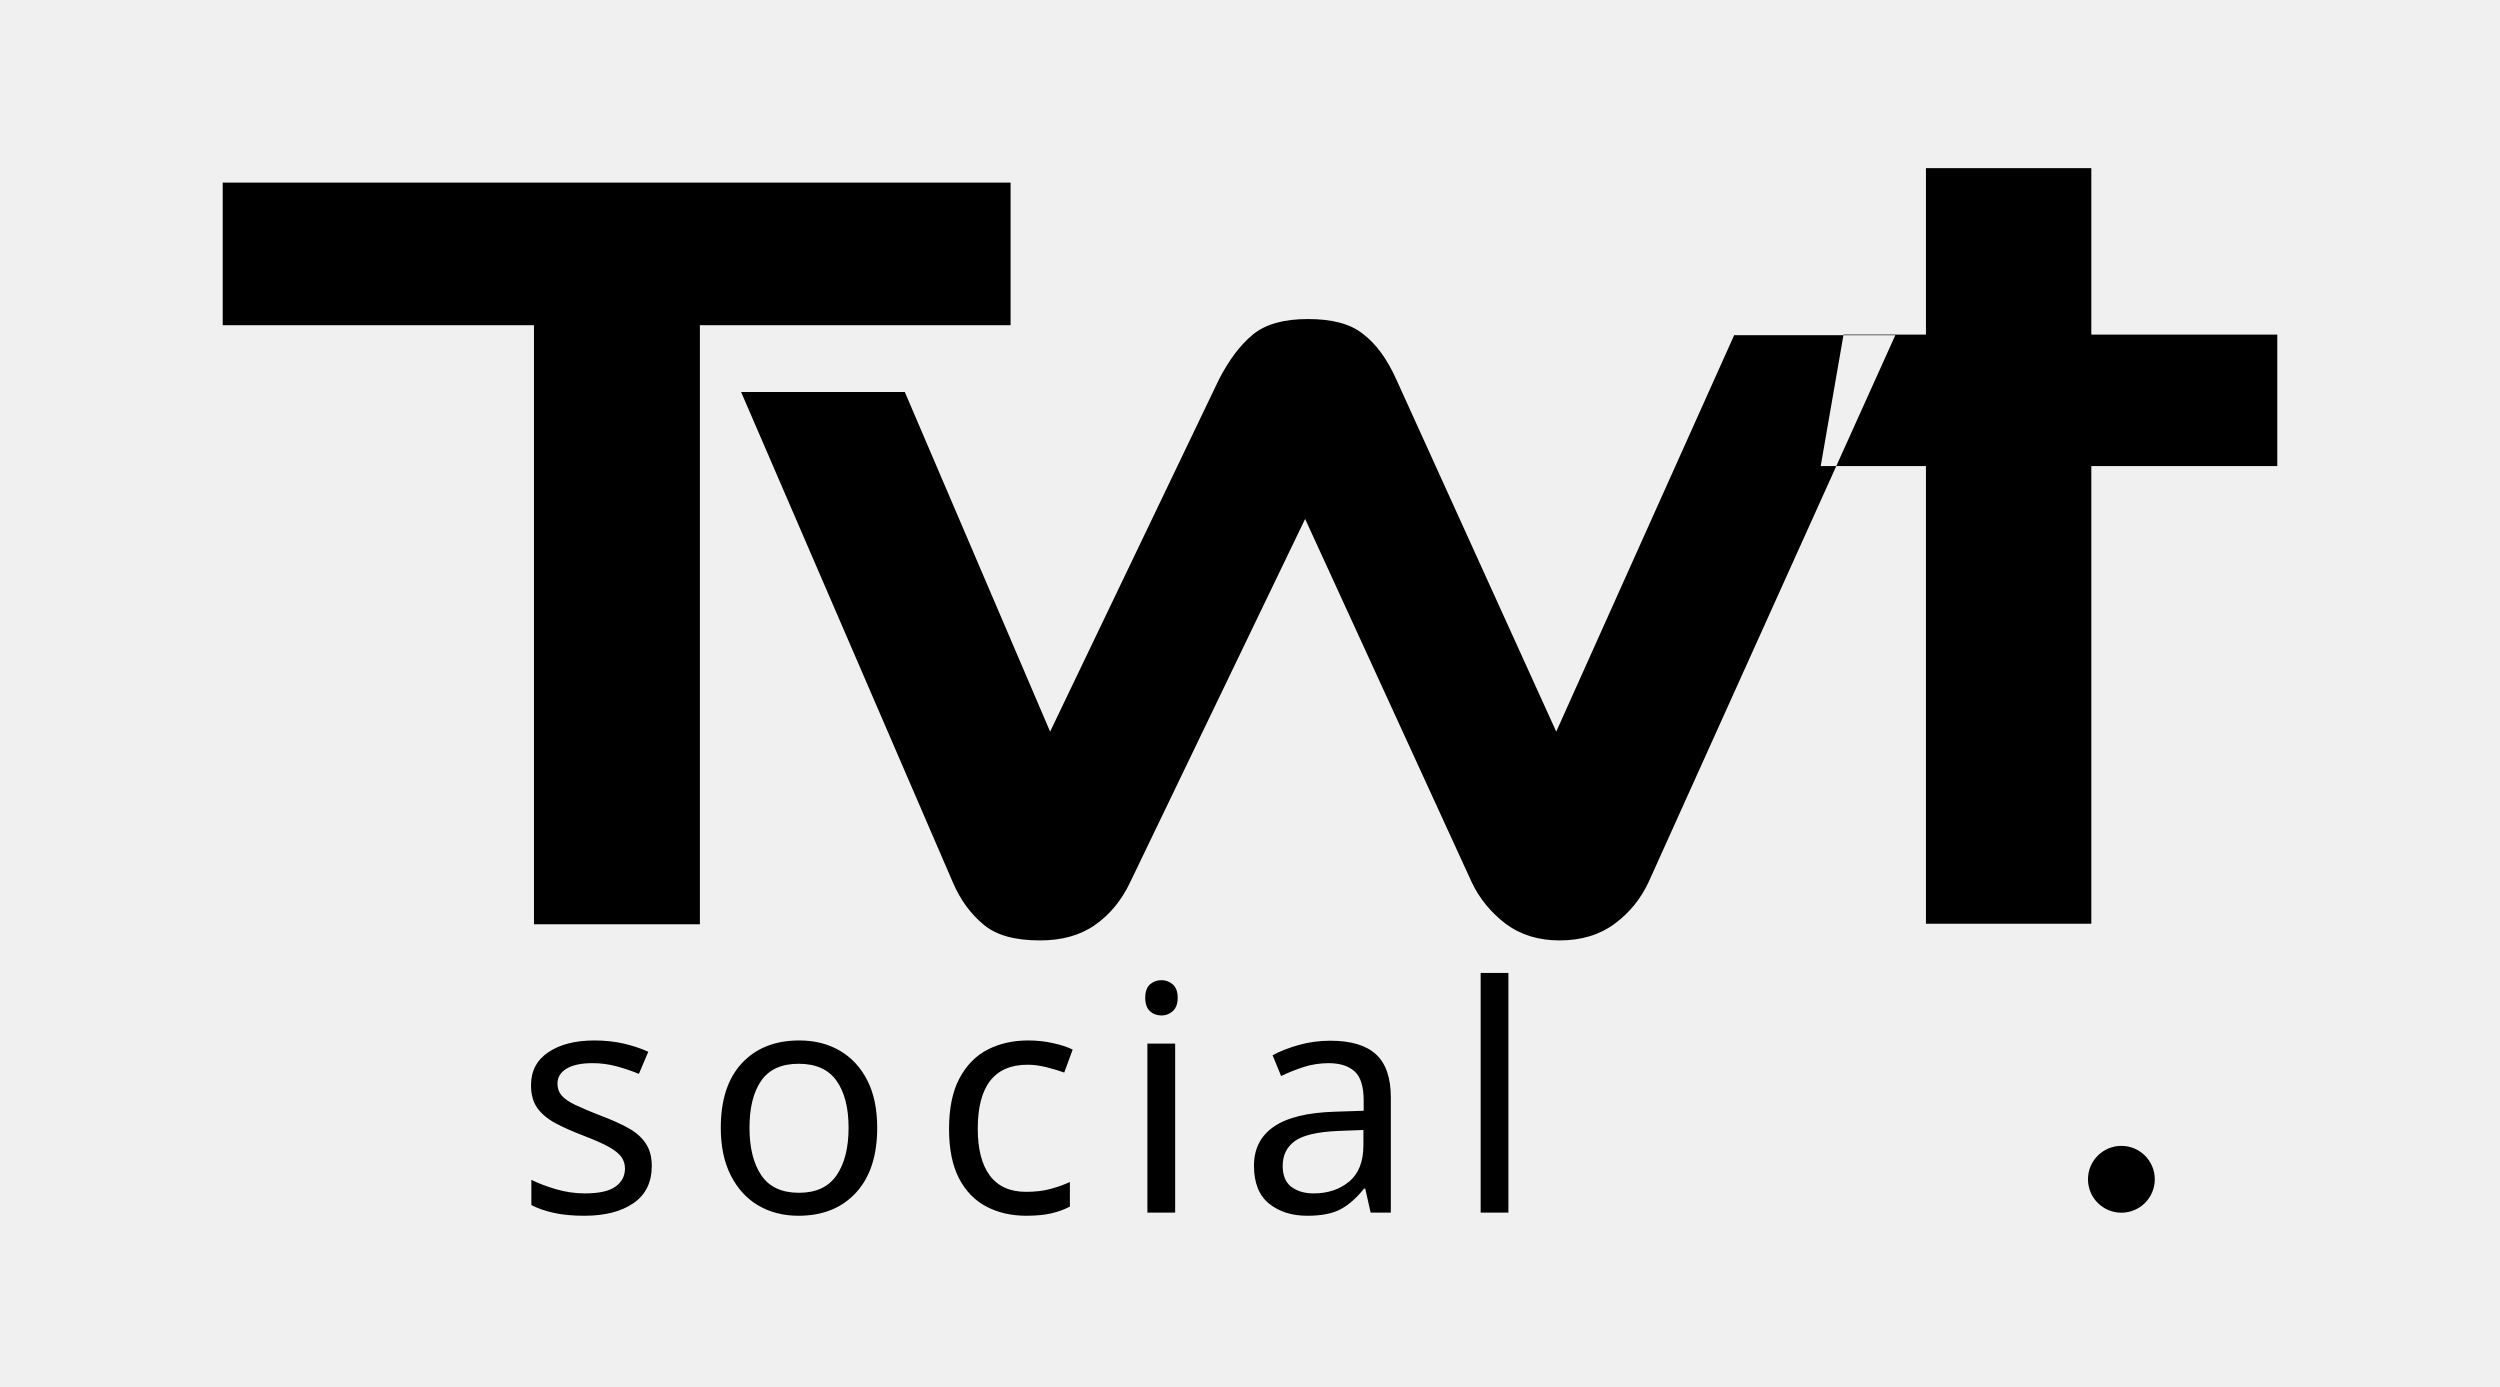
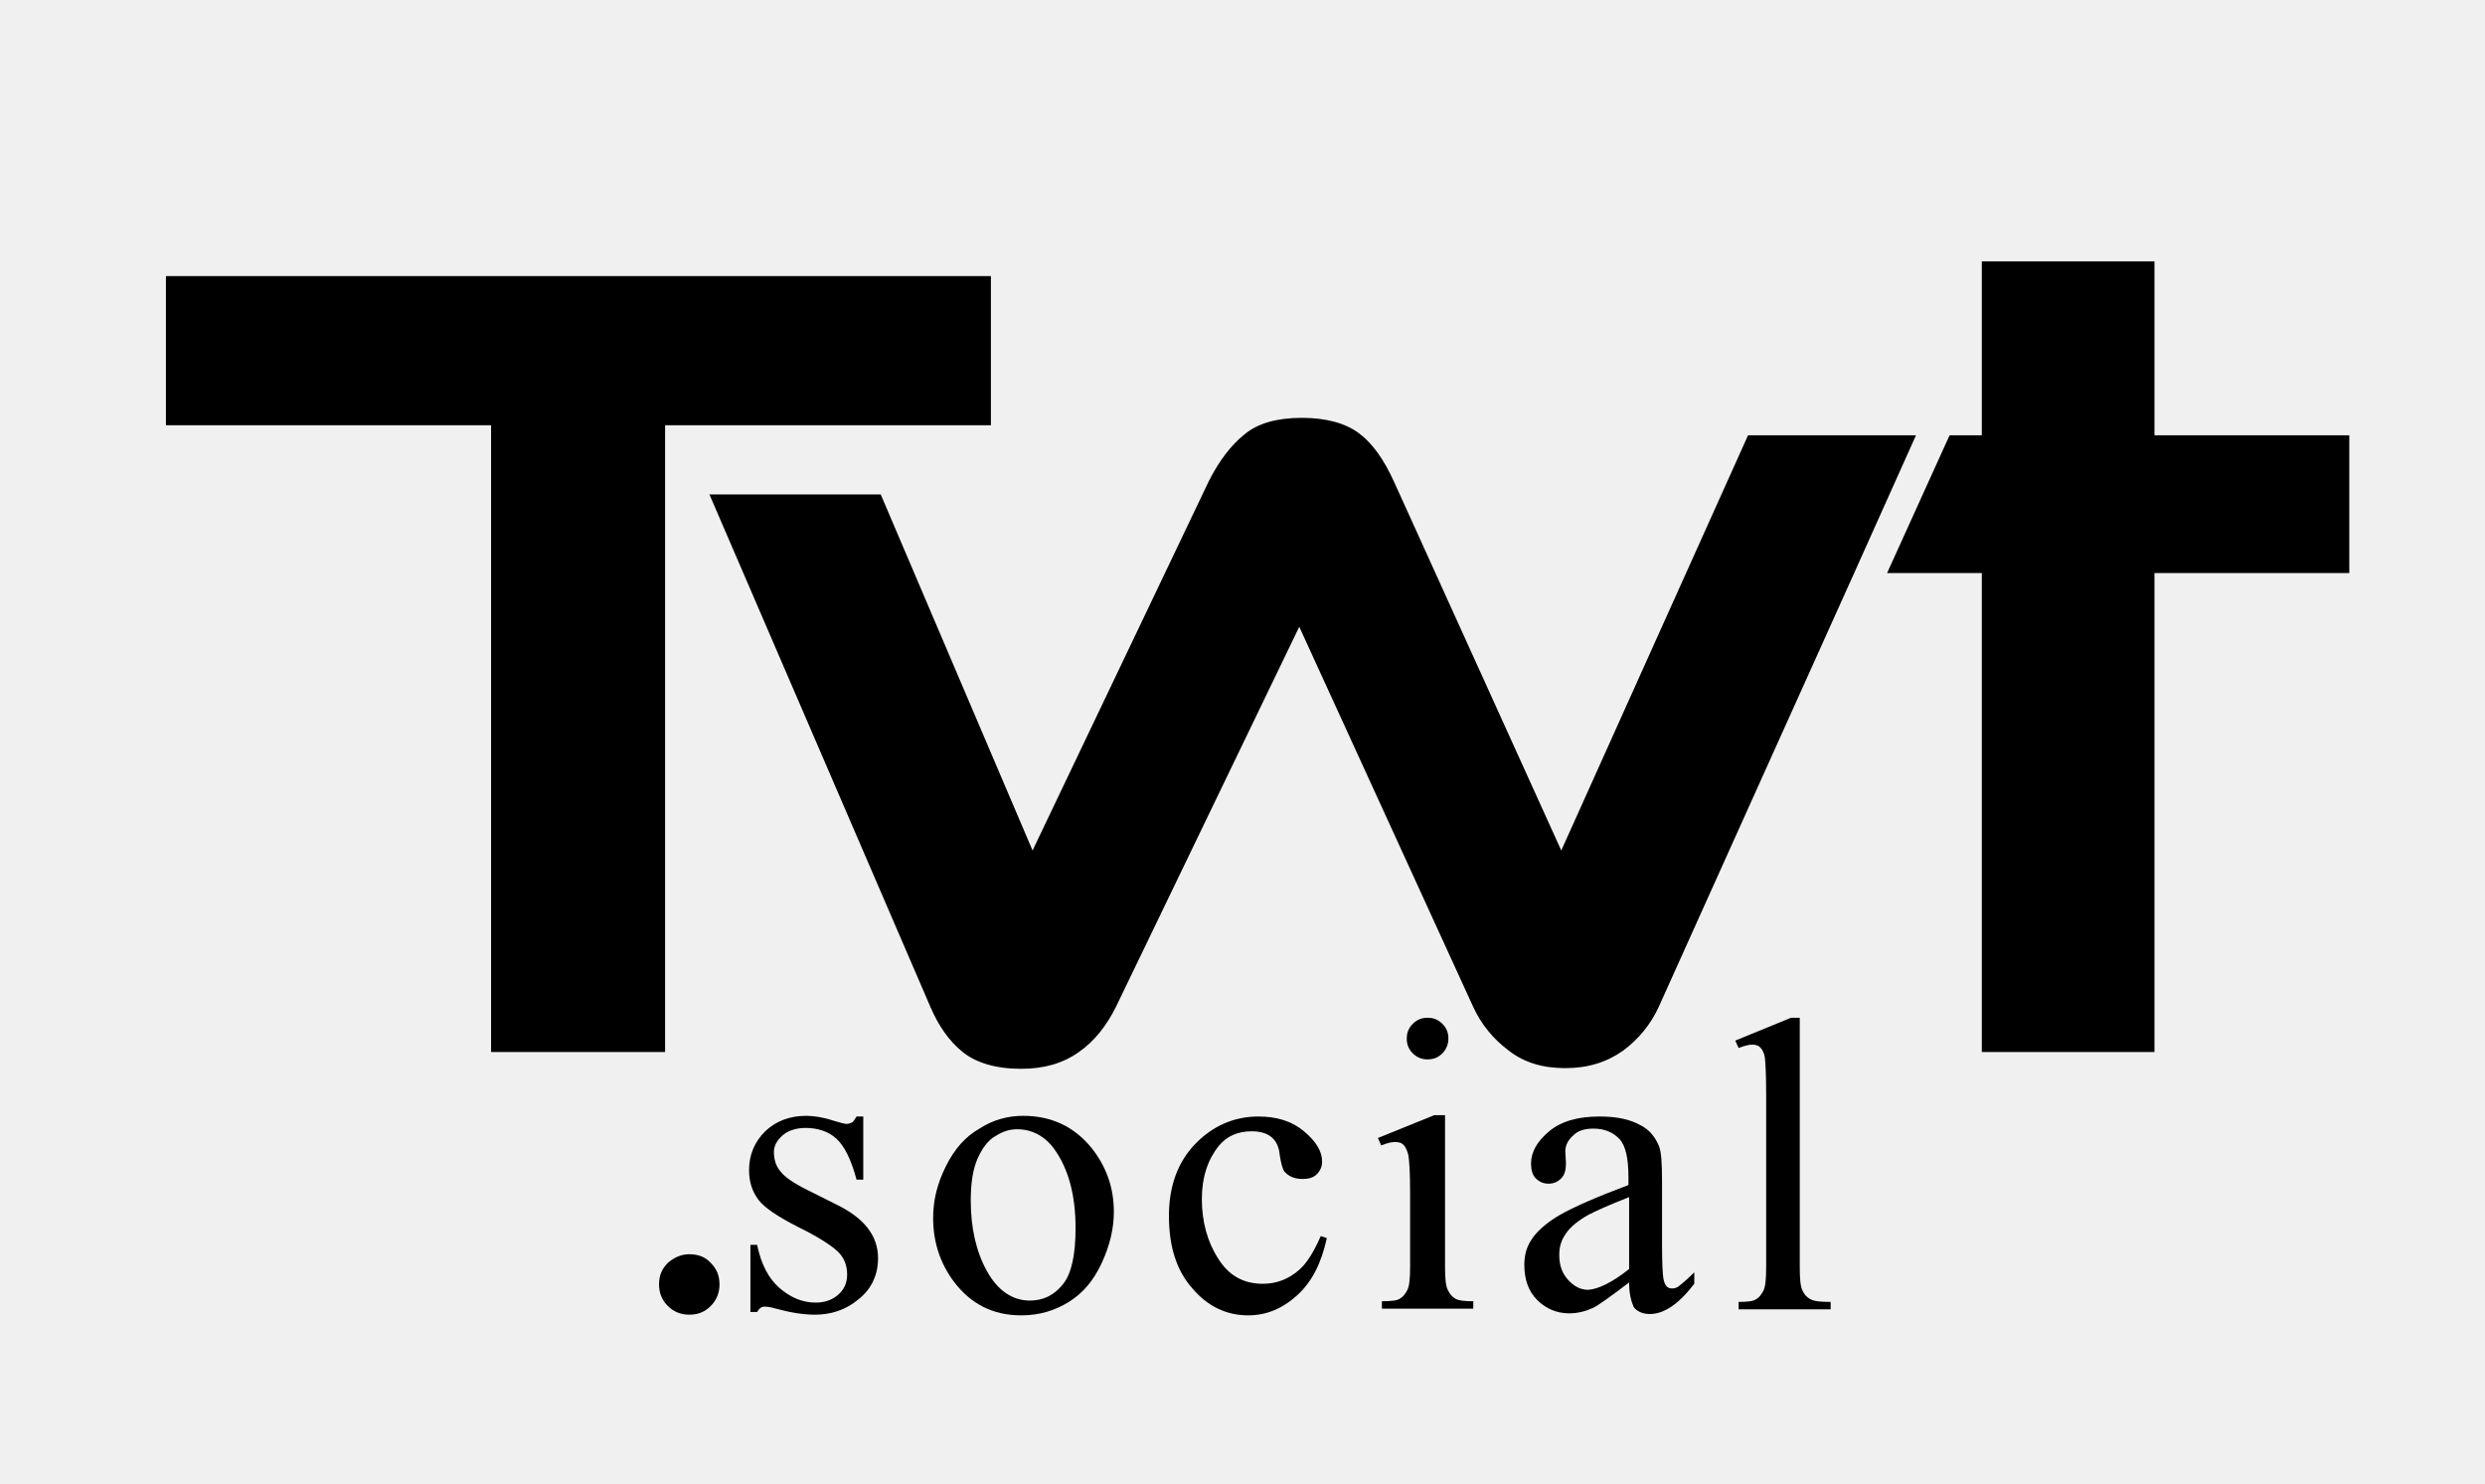
- <svg xmlns="http://www.w3.org/2000/svg" aria-hidden="true" focusable="false" role="img" viewBox="0 0 449 249.1" style="enable-background:new 0 0 449 249.1;" height="3.5rem">
-   <style type="text/css">.st0{fill:#FFFFFF;} .st1{fill:none;stroke:#231F20;stroke-width:4;stroke-miterlimit:10;} .st2{opacity:0.34;} .st3{font-family:'NeuropoliticalRg-Regular';} .st4{font-size:56.645px;} .st5{letter-spacing:-4;}</style>
-   <path fill="currentColor" d="M95.9,165.9V58.4H40V32.8h141.5v25.6h-55.8v107.6H95.9z M311.5,60.1l-32,71.3l-28.7-63.2c-1.7-3.8-3.7-6.5-6.1-8.3c-2.3-1.8-5.6-2.6-9.8-2.6c-4.3,0-7.6,0.9-9.9,2.8 c-2.3,1.9-4.3,4.6-6.1,8.1l-30.3,63.2l-26.1-61h-29.4l38,88c1.4,3.3,3.3,5.8,5.6,7.7c2.3,1.9,5.6,2.8,10.1,2.8 c3.9,0,7.2-0.9,9.9-2.8c2.7-1.9,4.8-4.5,6.3-7.7l31.4-65.2l29.9,65.2c1.4,3,3.5,5.5,6.1,7.5c2.7,2,5.9,3,9.7,3c3.9,0,7.2-1,9.9-3 c2.7-2,4.7-4.5,6.1-7.5l44.3-98.2H311.5z M345.9,165.9V83.7H327l4.1-23.6h14.8V30.2h29.7v29.9H409v23.6h-33.4v82.2H345.9z" />
-   <text fill="currentColor" transform="matrix(1 0 0 1 92.4794 217.7874)" class="st3 st4 st5">s o c i a l</text>
-   <circle fill="currentColor" cx="381" cy="211.8" r="6" />
+ <svg xmlns="http://www.w3.org/2000/svg" enable-background="new 0 0 369.9 220.9" viewBox="0 0 369.9 220.9">
+   <path d="m73.1 156.6v-93.3h-48.4v-22.2h122.8v22.2h-48.5v93.3z" />
+   <path d="m320.7 64.8v-25.9h-25.7v25.9h-4.8l-9.3 20.5h14.1v71.3h25.7v-71.3h29v-20.5z" />
+   <path d="m277.2 64.8h-17l-27.8 61.8-24.9-54.9c-1.5-3.3-3.2-5.7-5.2-7.2s-4.9-2.3-8.5-2.3c-3.7 0-6.6.8-8.6 2.5-2 1.6-3.8 4-5.3 7l-26.2 54.9-22.6-53h-25.5l32.9 76.3c1.2 2.8 2.8 5.1 4.8 6.7s4.9 2.5 8.7 2.5c3.4 0 6.2-.8 8.6-2.5 2.3-1.6 4.1-3.9 5.5-6.7l27.3-56.6 25.9 56.6c1.2 2.6 3 4.8 5.3 6.5 2.3 1.8 5.1 2.6 8.4 2.6 3.4 0 6.2-.9 8.6-2.6 2.3-1.7 4.1-3.9 5.3-6.5l29.1-64.6 9.2-20.5z" />
+   <path d="m128.5 166.1v9.5h-1c-.8-3-1.8-5-3-6.1s-2.8-1.6-4.6-1.6c-1.4 0-2.6.4-3.4 1.1-.9.8-1.3 1.6-1.3 2.5 0 1.1.3 2.1 1 2.9.6.8 1.9 1.7 3.9 2.7l4.4 2.2c4.1 2 6.2 4.6 6.2 8 0 2.5-1 4.6-2.9 6.1-1.9 1.6-4.1 2.3-6.5 2.3-1.7 0-3.6-.3-5.8-.9-.7-.2-1.2-.3-1.7-.3s-.8.3-1.1.8h-1v-10h1c.6 2.9 1.7 5 3.3 6.4s3.4 2.2 5.4 2.2c1.4 0 2.5-.4 3.4-1.2s1.3-1.8 1.3-3c0-1.4-.5-2.6-1.5-3.5s-3-2.2-5.9-3.6c-2.9-1.5-4.9-2.8-5.8-4s-1.4-2.6-1.4-4.4c0-2.3.8-4.2 2.4-5.8 1.6-1.5 3.6-2.3 6.1-2.3 1.1 0 2.5.2 4 .7 1 .3 1.7.5 2 .5s.6-.1.8-.2.4-.4.7-.9h1z" />
+   <path d="m152.3 166.1c4.2 0 7.6 1.6 10.2 4.8 2.2 2.8 3.3 5.9 3.3 9.5 0 2.5-.6 5-1.8 7.6s-2.8 4.5-4.9 5.8-4.4 2-7.1 2c-4.2 0-7.5-1.7-10-5-2.1-2.8-3.1-6-3.1-9.5 0-2.6.6-5.1 1.9-7.7s2.9-4.4 5-5.6c2-1.3 4.2-1.9 6.5-1.9zm-.9 2c-1.1 0-2.1.3-3.2 1-1.1.6-2 1.8-2.7 3.4s-1 3.7-1 6.2c0 4.1.8 7.6 2.4 10.5s3.8 4.4 6.4 4.4c2 0 3.6-.8 4.9-2.4s1.9-4.4 1.9-8.4c0-5-1.1-8.9-3.2-11.8-1.4-1.9-3.3-2.9-5.5-2.9z" />
+   <path d="m197.5 184.3c-.8 3.7-2.2 6.5-4.4 8.5s-4.6 3-7.3 3c-3.2 0-6-1.3-8.3-4-2.4-2.7-3.5-6.3-3.5-10.8 0-4.4 1.3-8 3.9-10.7s5.8-4.1 9.4-4.1c2.8 0 5 .7 6.8 2.2s2.7 3 2.7 4.5c0 .8-.3 1.4-.8 1.9s-1.2.7-2.1.7c-1.2 0-2.1-.4-2.7-1.1-.3-.4-.5-1.2-.7-2.4-.1-1.2-.5-2.1-1.2-2.7s-1.7-.9-3-.9c-2 0-3.7.7-4.9 2.2-1.6 2-2.5 4.6-2.5 7.9s.8 6.3 2.4 8.8c1.6 2.6 3.8 3.8 6.7 3.8 2 0 3.8-.7 5.3-2 1.1-.9 2.2-2.6 3.3-5.1z" />
+   <path d="m215.1 166.1v22.4c0 1.8.1 2.9.4 3.5s.6 1 1.1 1.3 1.4.4 2.7.4v1.1h-13.6v-1.1c1.4 0 2.3-.1 2.7-.4.5-.3.8-.7 1.1-1.3s.4-1.8.4-3.5v-10.8c0-3-.1-5-.3-5.9-.2-.7-.4-1.1-.7-1.4s-.7-.4-1.3-.4-1.2.2-2 .5l-.5-1.1 8.4-3.4h1.6zm-2.6-14.6c.9 0 1.6.3 2.2.9s.9 1.3.9 2.2c0 .8-.3 1.6-.9 2.2s-1.3.9-2.2.9-1.6-.3-2.2-.9-.9-1.3-.9-2.2.3-1.6.9-2.2 1.3-.9 2.2-.9z" />
+   <path d="m242.5 190.9c-2.9 2.2-4.7 3.5-5.4 3.8-1.1.5-2.3.8-3.5.8-1.9 0-3.5-.7-4.8-2s-1.9-3.1-1.9-5.2c0-1.4.3-2.5.9-3.5.8-1.4 2.3-2.7 4.3-3.9 2.1-1.2 5.5-2.7 10.3-4.5v-1.1c0-2.8-.4-4.7-1.3-5.7s-2.2-1.6-3.9-1.6c-1.3 0-2.3.3-3 1-.8.7-1.2 1.5-1.2 2.4l.1 1.8c0 .9-.2 1.7-.7 2.2s-1.1.8-1.9.8-1.4-.3-1.9-.8-.7-1.3-.7-2.2c0-1.7.9-3.3 2.7-4.8s4.3-2.2 7.5-2.2c2.5 0 4.5.4 6.1 1.3 1.2.6 2.1 1.6 2.7 3 .4.9.5 2.7.5 5.4v9.5c0 2.7.1 4.3.2 4.9s.3 1 .5 1.2.5.3.8.3.6-.1.8-.2c.4-.3 1.3-1 2.5-2.2v1.7c-2.3 3-4.5 4.5-6.6 4.5-1 0-1.8-.3-2.4-1-.4-.9-.7-2-.7-3.7zm0-2v-10.7c-3.1 1.2-5 2.1-6 2.6-1.6.9-2.7 1.8-3.4 2.8s-1 2-1 3.2c0 1.5.4 2.7 1.3 3.7s1.9 1.5 3 1.5c1.5-.1 3.6-1.1 6.1-3.1z" />
+   <path d="m267.9 151.5v37.1c0 1.8.1 2.9.4 3.5s.6 1 1.2 1.3c.5.3 1.5.4 3 .4v1.1h-13.7v-1.1c1.3 0 2.2-.1 2.6-.4.5-.3.8-.7 1.1-1.3s.4-1.8.4-3.5v-25.4c0-3.2-.1-5.1-.2-5.8s-.4-1.2-.7-1.5-.7-.4-1.2-.4-1.2.2-2 .5l-.5-1.1 8.3-3.4z" />
+   <path d="m102.6 186.7c1.3 0 2.4.4 3.2 1.3.9.9 1.3 1.9 1.3 3.2 0 1.2-.4 2.3-1.3 3.2s-1.9 1.3-3.2 1.3c-1.2 0-2.3-.4-3.2-1.3s-1.3-2-1.3-3.2c0-1.3.4-2.3 1.3-3.2.9-.8 2-1.3 3.2-1.3z" />
</svg>
